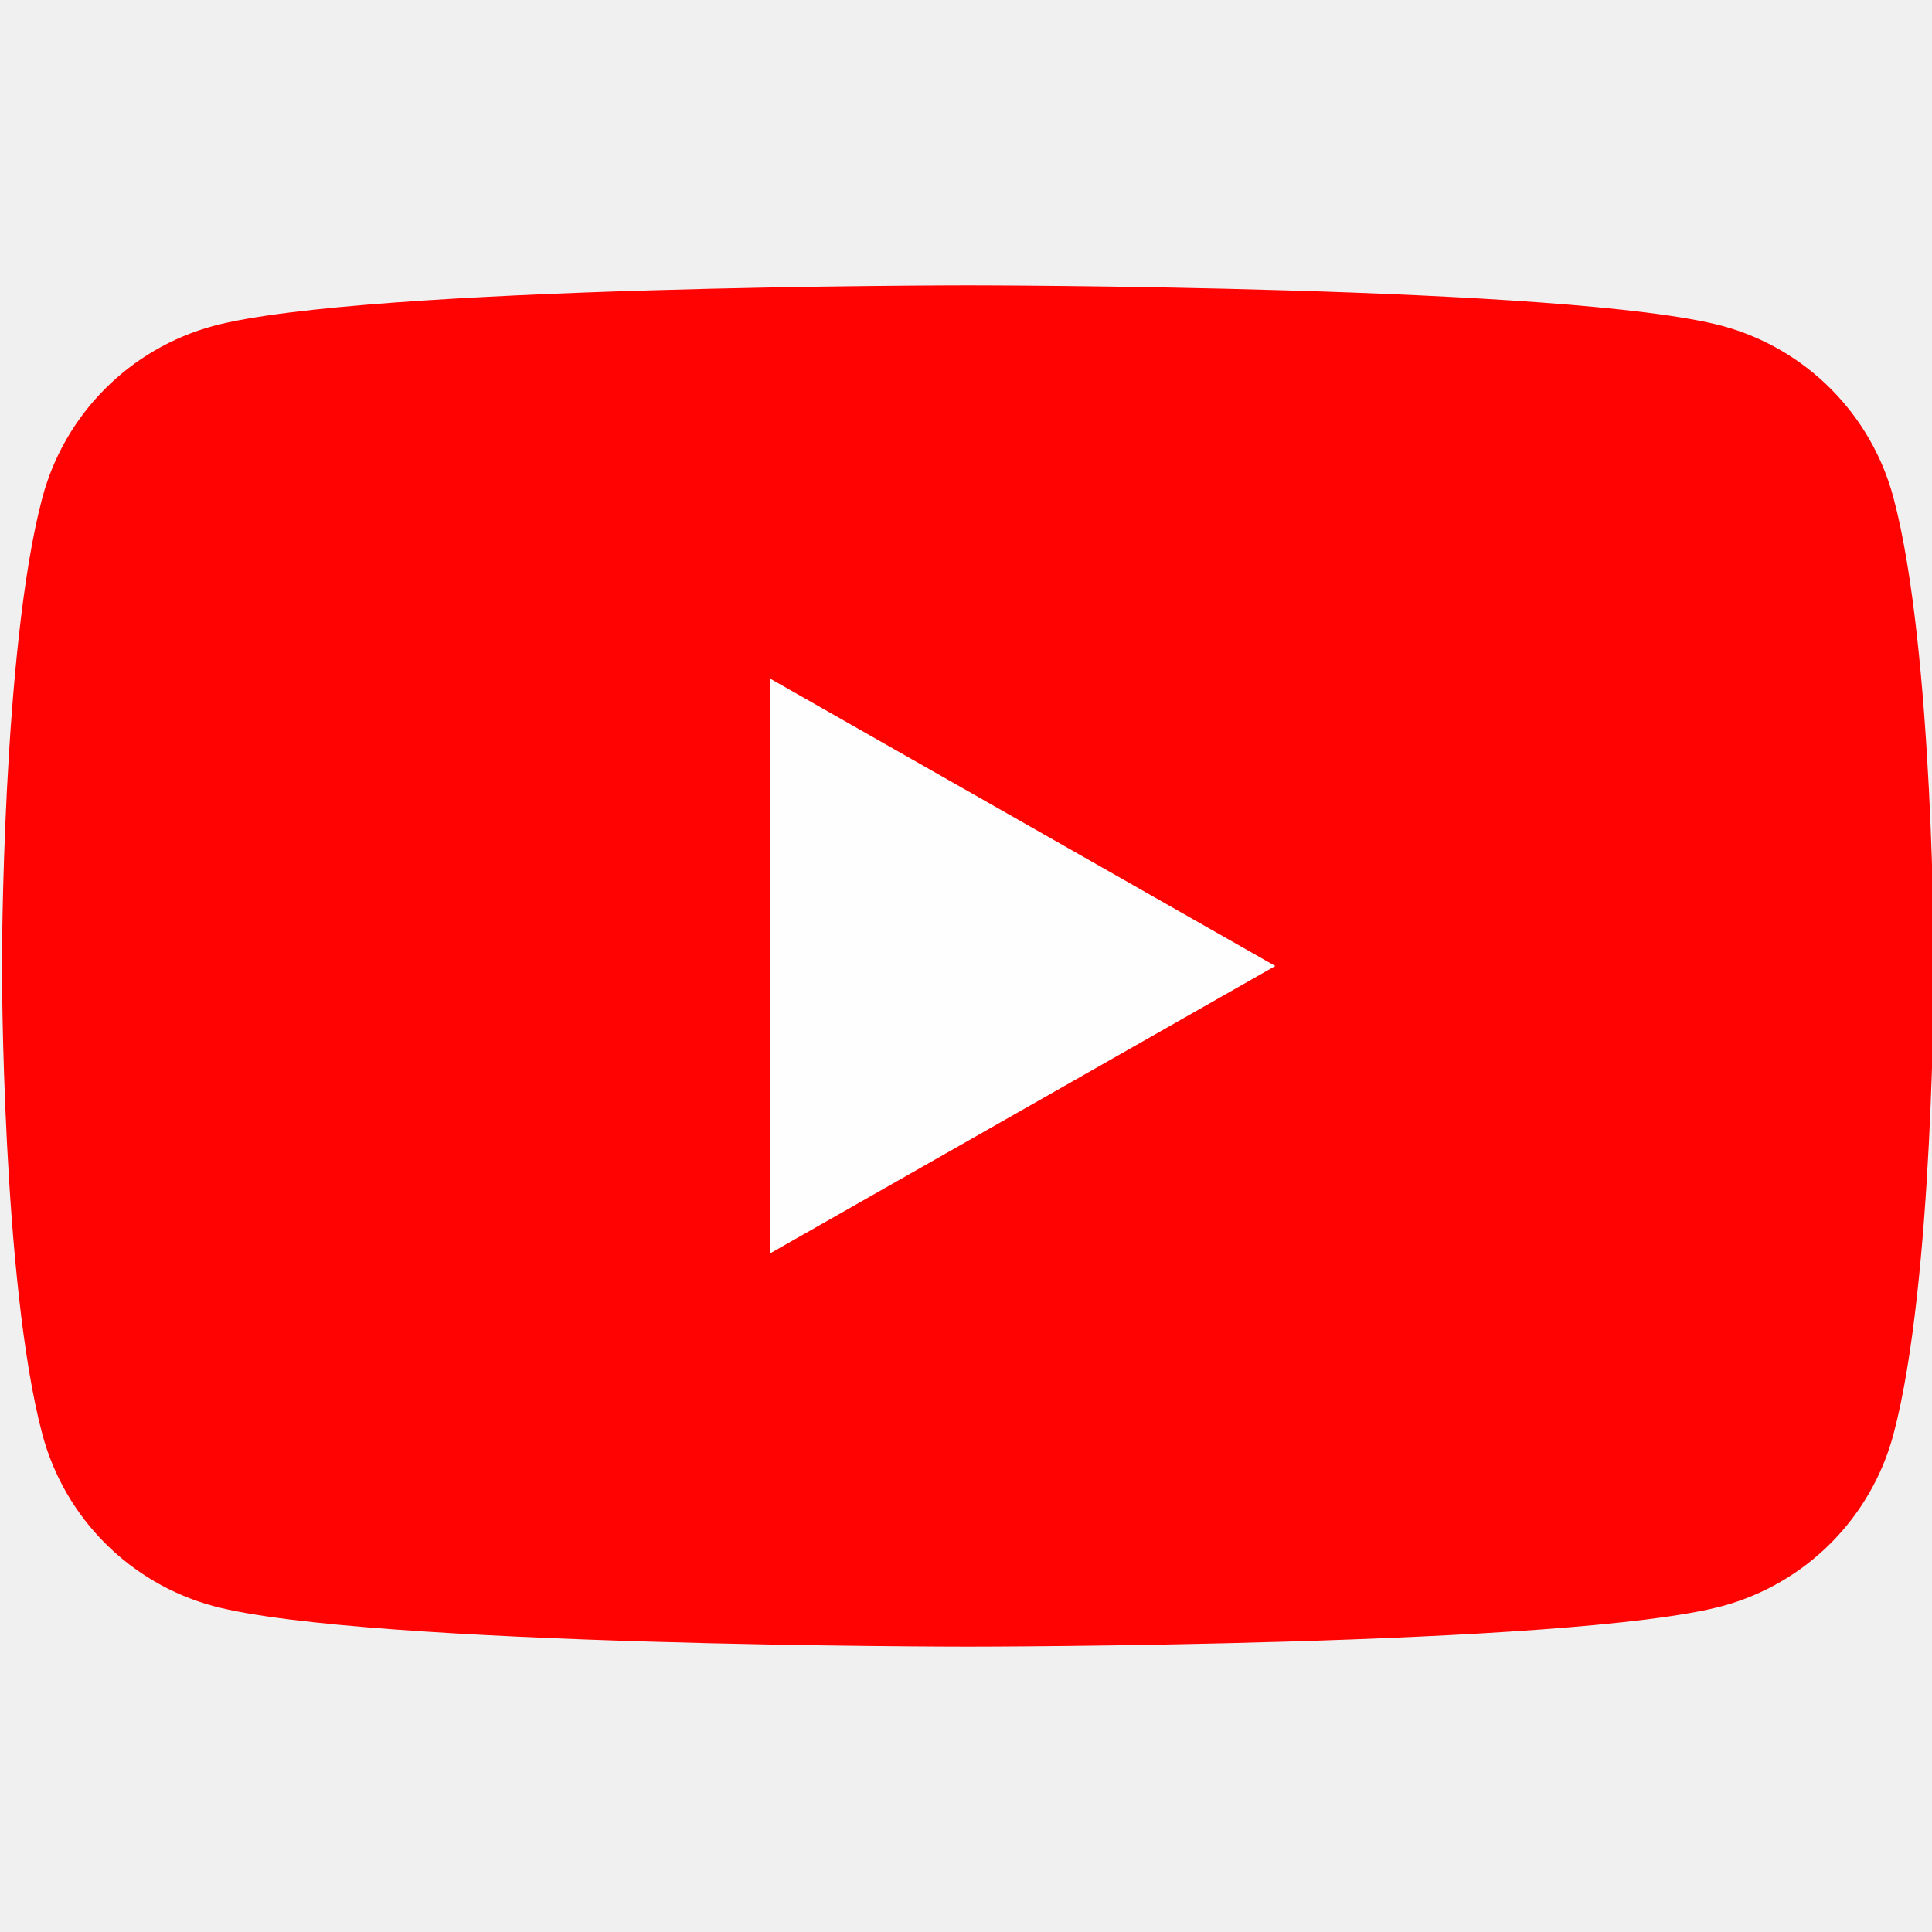
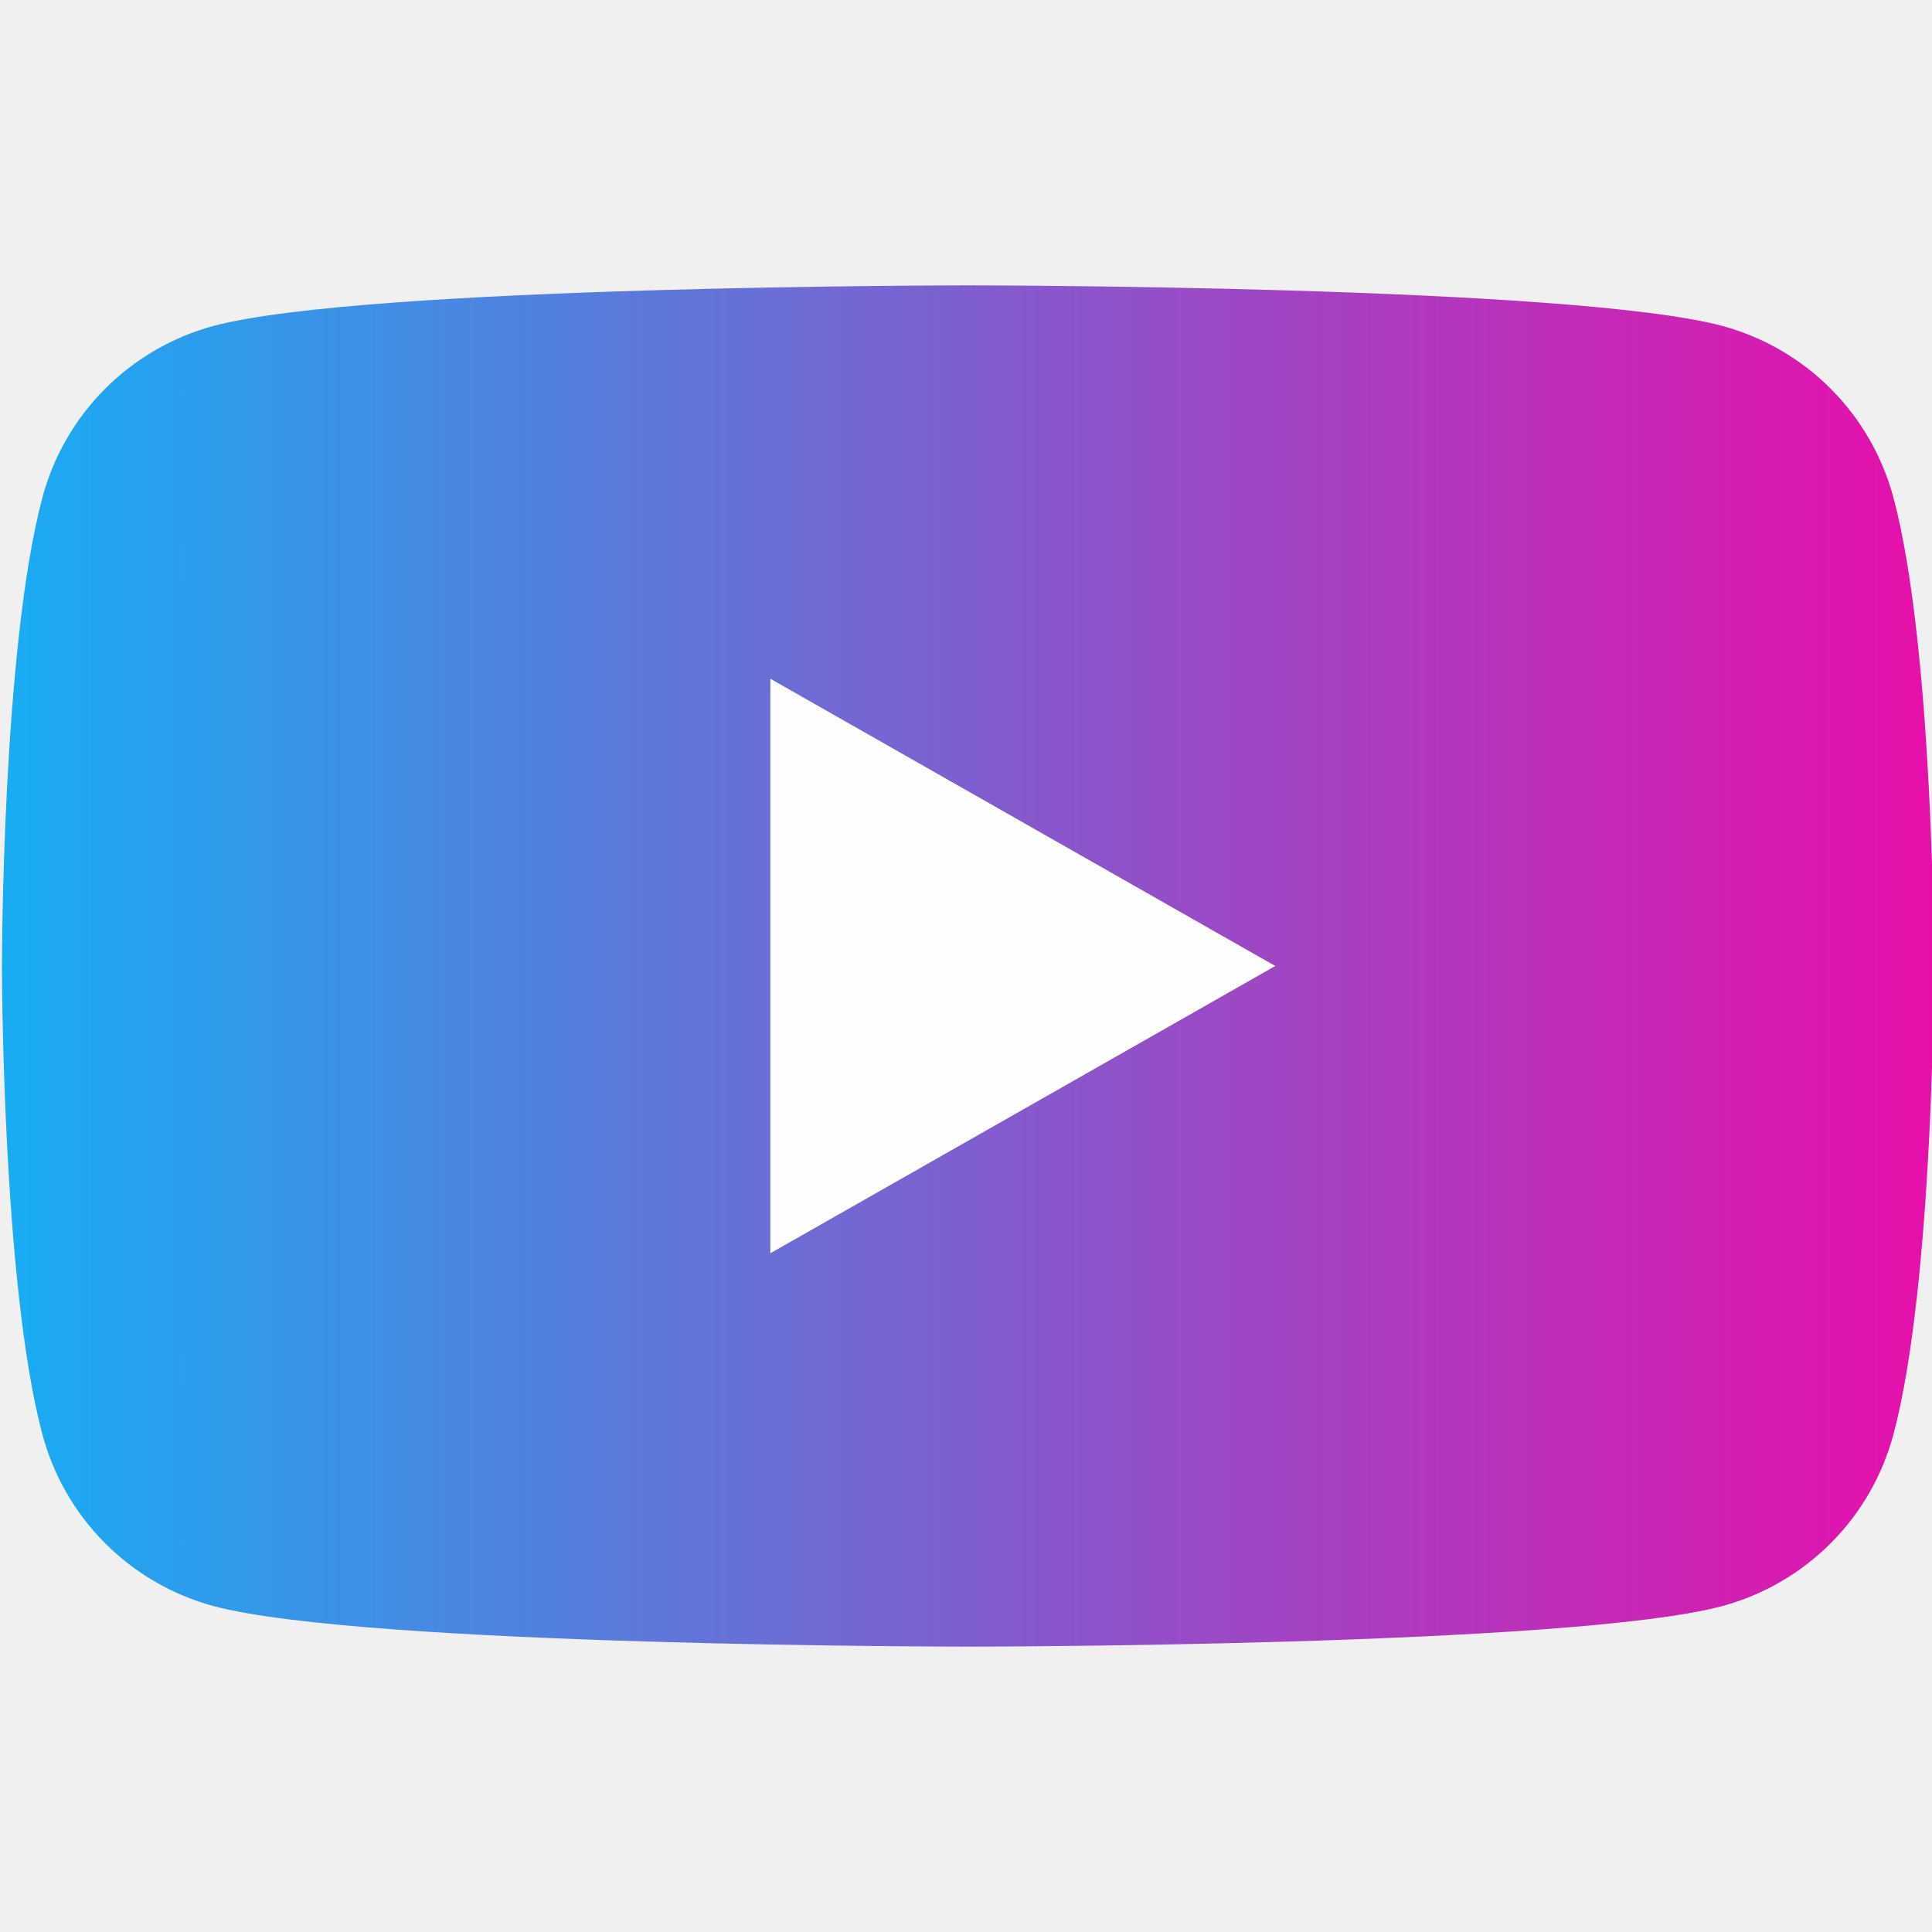
- <svg xmlns="http://www.w3.org/2000/svg" width="48" height="48" fill="none">
-   <g clip-path="url(#a)">
-     <path d="M47.044 12.37A6.033 6.033 0 0 0 42.8 8.1c-3.752-1.01-18.752-1.01-18.752-1.01s-15 0-18.753 1.01a6.033 6.033 0 0 0-4.244 4.27C.048 16.14.048 24 .048 24s0 7.86 1.003 11.63a6.033 6.033 0 0 0 4.244 4.27c3.753 1.01 18.753 1.01 18.753 1.01s15 0 18.752-1.01a6.033 6.033 0 0 0 4.244-4.27C48.048 31.86 48.048 24 48.048 24s0-7.86-1.004-11.63Z" fill="#FF0302" />
-     <path d="M19.139 31.137V16.863L31.684 24l-12.546 7.137Z" fill="#FEFEFE" />
+ <svg xmlns="http://www.w3.org/2000/svg" width="48" height="48" viewBox="0 0 48 48" fill="none">
+   <g clip-path="url(#clip0_208_154)">
+     <mask id="mask0_208_154" style="mask-type:luminance" maskUnits="userSpaceOnUse" x="0" y="0" width="48" height="48">
+       <path d="M0 0H48V48H0V0Z" fill="white" />
+     </mask>
+     <g mask="url(#mask0_208_154)">
+       <path d="M47.044 12.37C46.772 11.349 46.237 10.417 45.493 9.668C44.748 8.918 43.819 8.378 42.8 8.1C39.048 7.09 24.048 7.09 24.048 7.09C24.048 7.09 9.048 7.09 5.295 8.1C4.276 8.378 3.347 8.918 2.602 9.668C1.857 10.417 1.323 11.349 1.051 12.37C0.048 16.14 0.048 24 0.048 24C0.048 24 0.048 31.86 1.051 35.63C1.323 36.651 1.857 37.583 2.602 38.332C3.347 39.081 4.276 39.622 5.295 39.9C9.048 40.91 24.048 40.91 24.048 40.91C24.048 40.91 39.048 40.91 42.8 39.9C43.819 39.622 44.748 39.081 45.493 38.332C46.237 37.583 46.772 36.651 47.044 35.63C48.048 31.86 48.048 24 48.048 24C48.048 24 48.048 16.14 47.044 12.37Z" fill="url(#paint0_linear_208_154)" />
+       <path d="M19.139 31.137V16.863L31.684 24L19.139 31.137Z" fill="#FEFEFE" />
+     </g>
  </g>
  <defs>
-     <clipPath id="a">
-       <path fill="#fff" d="M0 0h48v48H0z" />
+     <linearGradient id="paint0_linear_208_154" x1="-2.251" y1="24" x2="48.048" y2="24" gradientUnits="userSpaceOnUse">
+       <stop offset="0.026" stop-color="#13B0F5" />
+       <stop offset="1" stop-color="#E70FAA" />
+     </linearGradient>
+     <clipPath id="clip0_208_154">
+       <rect width="48" height="48" fill="white" />
    </clipPath>
  </defs>
</svg>
